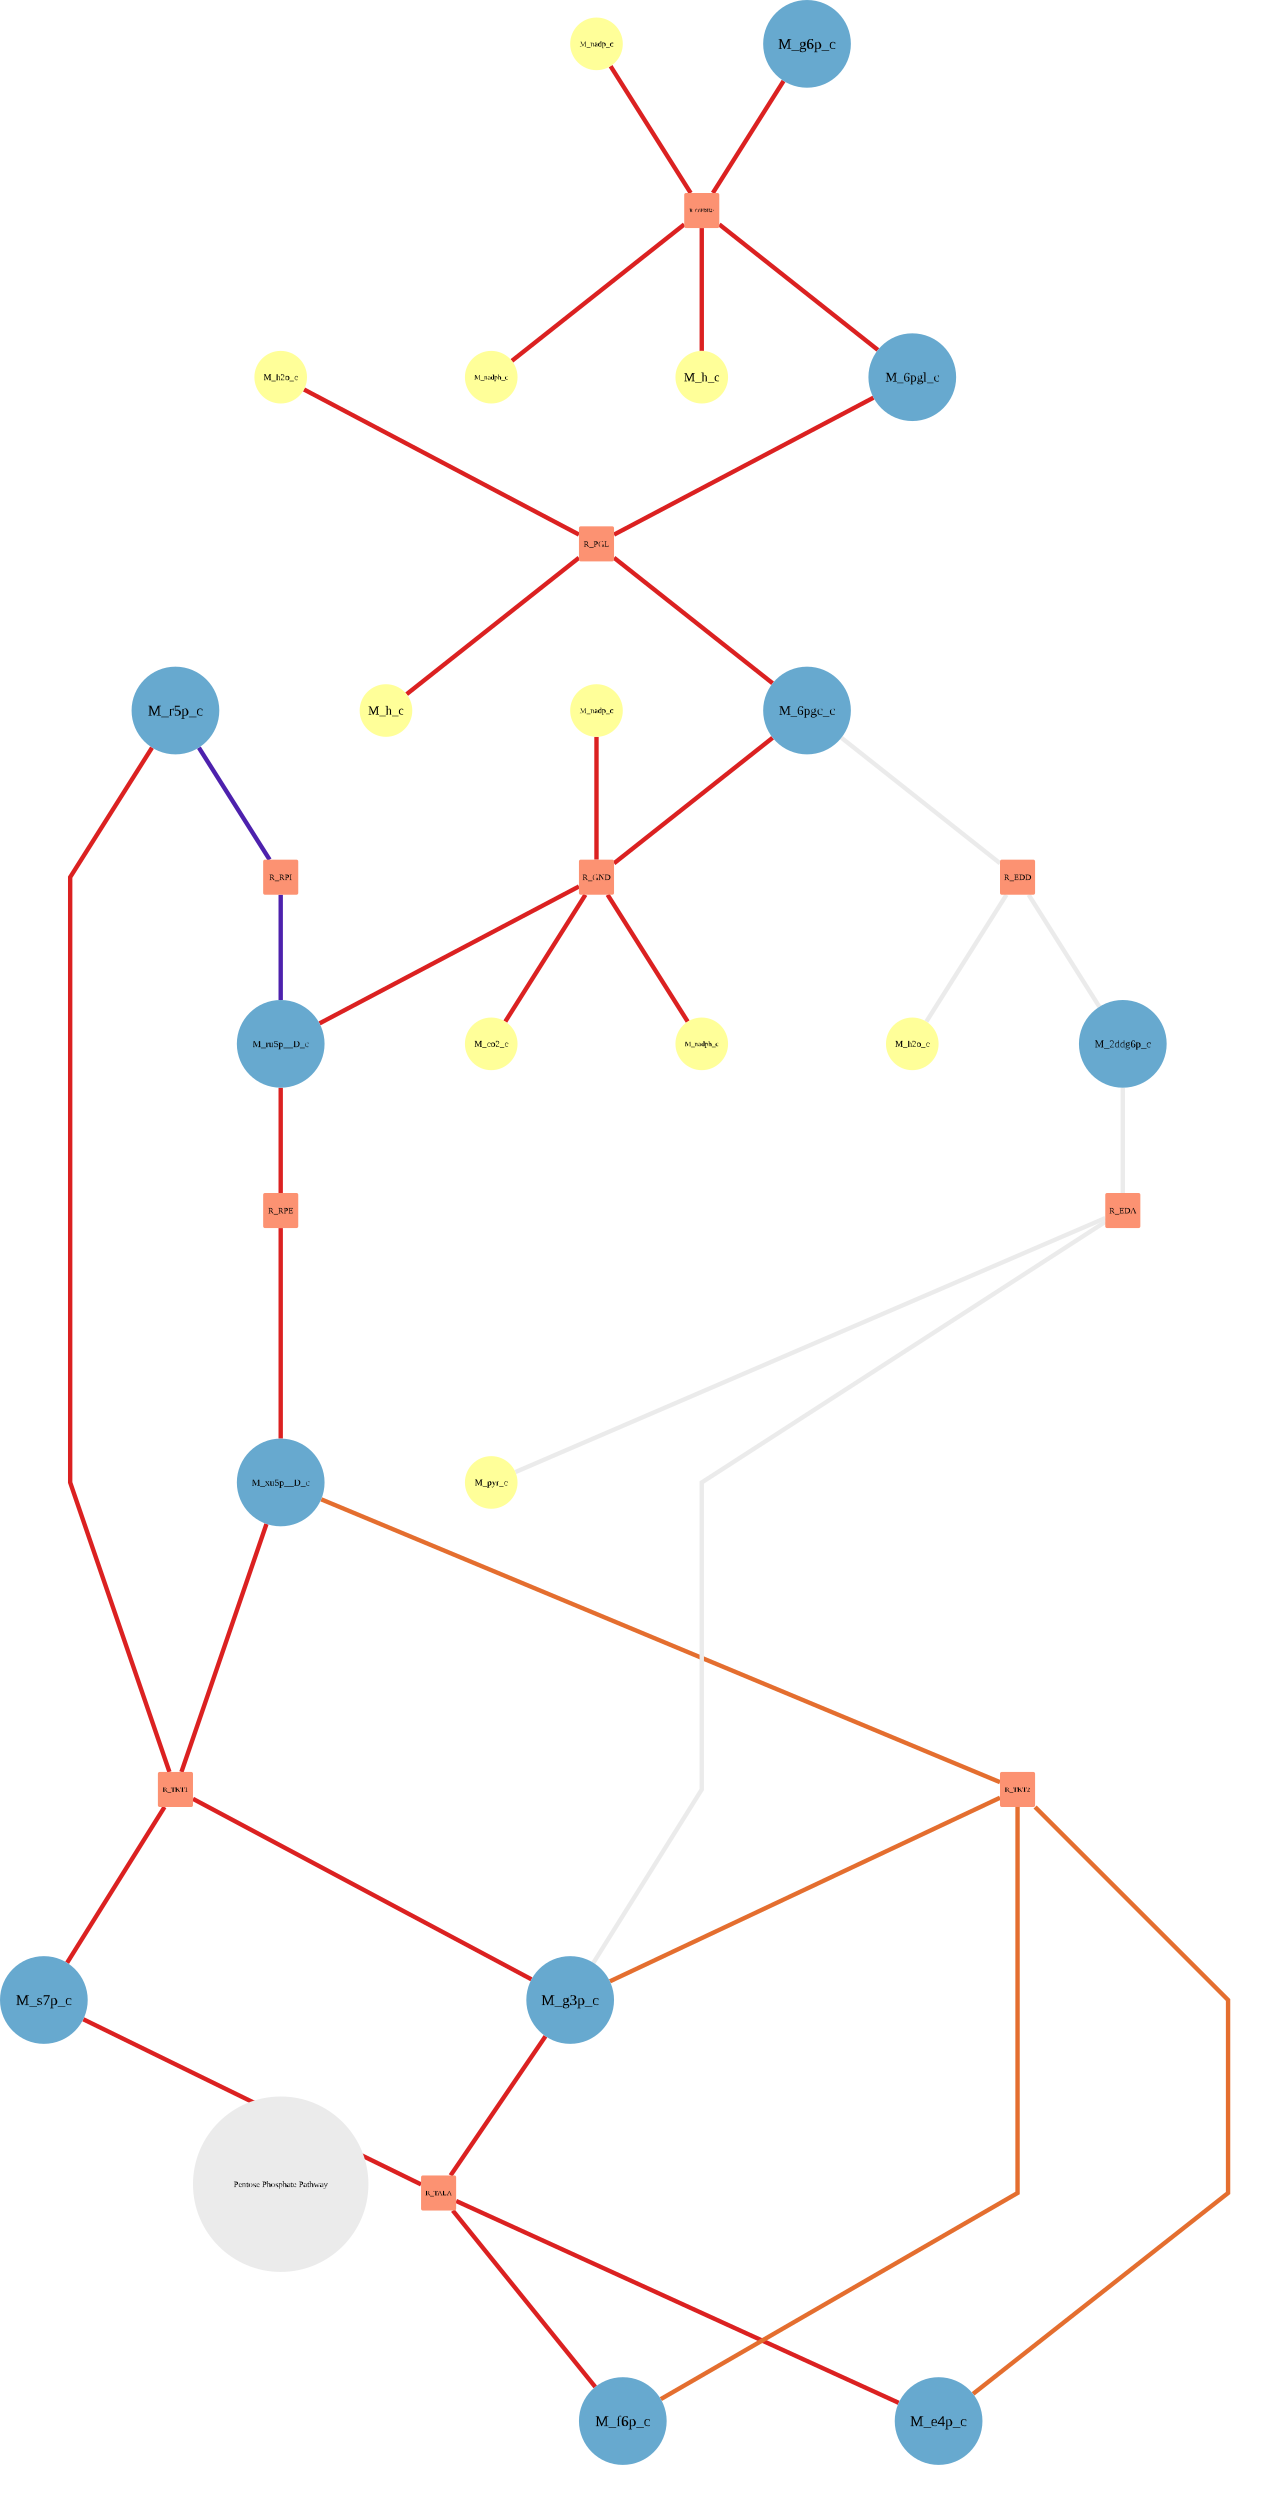
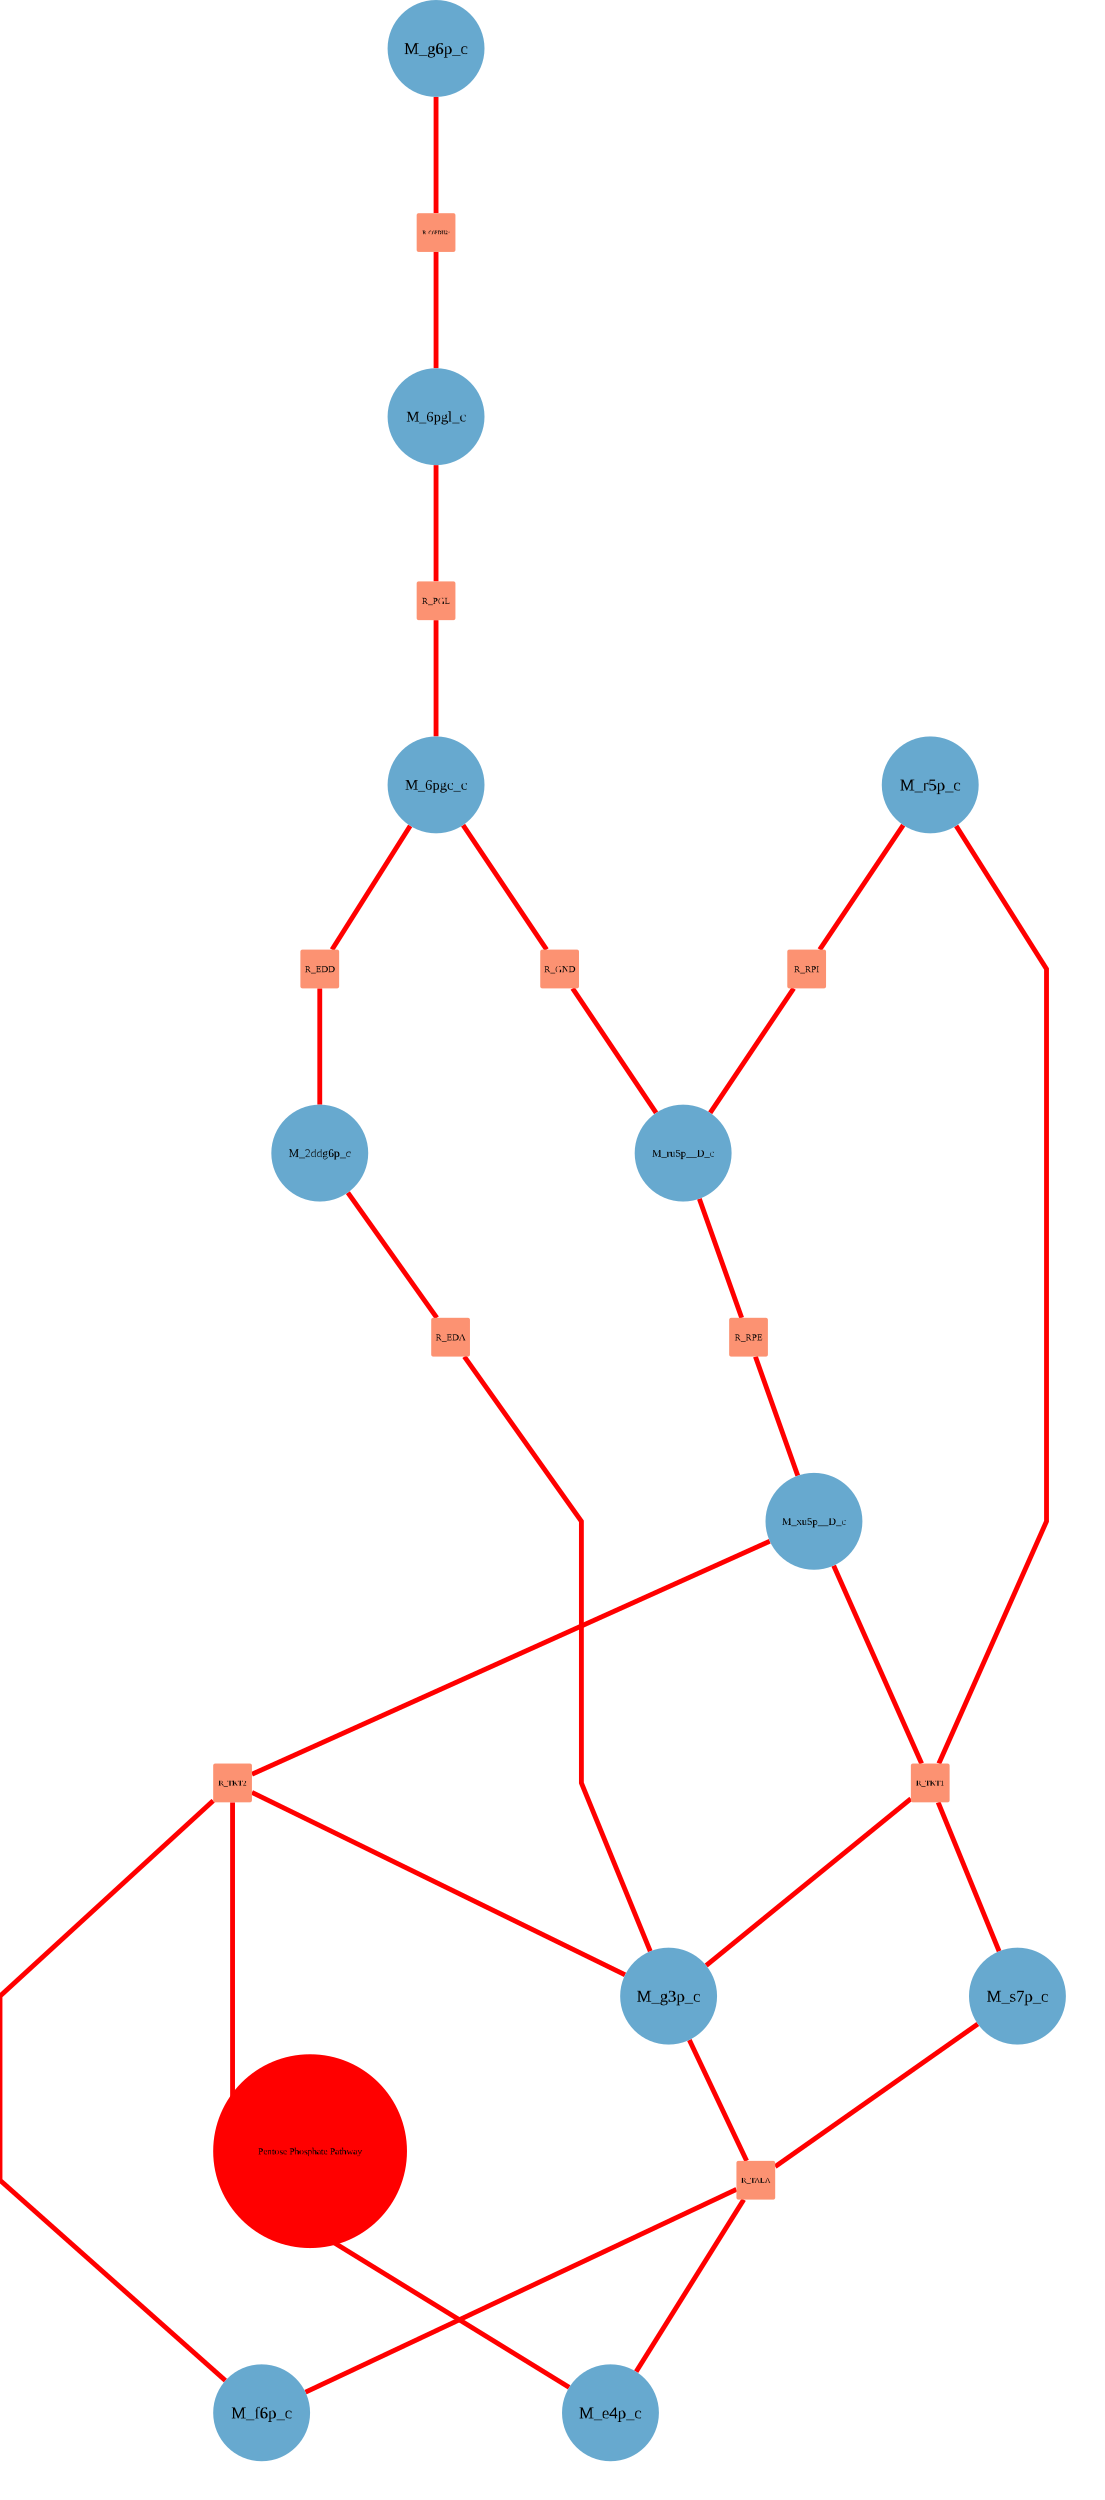
- <svg xmlns="http://www.w3.org/2000/svg" width="36" height="71.25" viewbox="0 0 46 81.25" version="1.1">
-   <rect width="36" height="71.25" fill="rgb(255,255,255)" />
-   <g desc="Graph" transform="translate(8,62.25) scale(1,-1)">
+ <svg xmlns="http://www.w3.org/2000/svg" width="28.5" height="64.5" viewbox="0 0 38.5 74.5" version="1.1">
+   <rect width="28.5" height="64.5" fill="rgb(255,255,255)" />
+   <g desc="Graph" transform="translate(8,55.5) scale(1,-1)">
    <g id="Edges" desc="This is the group of edges">
      <g id="0">
-         <path d="M 9,41.25 L 9,37.75" fill="none" stroke-width="0.125" stroke-opacity="1" stroke="rgb(219,33,33)" />
+         <path d="M 6.773,30 L 8.928,26.788" fill="none" stroke-width="0.125" stroke-opacity="1" stroke="rgb(255,0,0)" />
      </g>
      <g id="1">
-         <path d="M 9.316,36.75 L 11.6,33.134" fill="none" stroke-width="0.125" stroke-opacity="1" stroke="rgb(219,33,33)" />
+         <path d="M 12.477,30 L 10.322,26.788" fill="none" stroke-width="0.125" stroke-opacity="1" stroke="rgb(255,0,0)" />
      </g>
      <g id="2">
-         <path d="M 8.684,36.75 L 6.4,33.134" fill="none" stroke-width="0.125" stroke-opacity="1" stroke="rgb(219,33,33)" />
+         <path d="M 10.043,24.572 L 11.135,21.5" fill="none" stroke-width="0.125" stroke-opacity="1" stroke="rgb(255,0,0)" />
      </g>
      <g id="3">
-         <path d="M 9.4,60.366 L 11.684,56.75" fill="none" stroke-width="0.125" stroke-opacity="1" stroke="rgb(219,33,33)" />
+         <path d="M 15.303,34.212 L 13.148,31" fill="none" stroke-width="0.125" stroke-opacity="1" stroke="rgb(255,0,0)" />
      </g>
      <g id="4">
-         <path d="M 12,55.75 L 12,52.25" fill="none" stroke-width="0.125" stroke-opacity="1" stroke="rgb(219,33,33)" />
+         <path d="M 0.25,30 L 0.25,27" fill="none" stroke-width="0.125" stroke-opacity="1" stroke="rgb(255,0,0)" />
      </g>
      <g id="5">
-         <path d="M 11.5,55.854 L 6.588,51.965" fill="none" stroke-width="0.125" stroke-opacity="1" stroke="rgb(219,33,33)" />
+         <path d="M 11.49,20.5 L 12.582,17.428" fill="none" stroke-width="0.125" stroke-opacity="1" stroke="rgb(255,0,0)" />
      </g>
      <g id="6">
-         <path d="M 8.5,46.354 L 3.588,42.465" fill="none" stroke-width="0.125" stroke-opacity="1" stroke="rgb(219,33,33)" />
+         <path d="M 3.25,43.5 L 3.25,40.5" fill="none" stroke-width="0.125" stroke-opacity="1" stroke="rgb(255,0,0)" />
      </g>
      <g id="7">
-         <path d="M 0.663,51.15 L 8.5,47.014" fill="none" stroke-width="0.125" stroke-opacity="1" stroke="rgb(219,33,33)" />
+         <path d="M 3.947,34.212 L 6.102,31" fill="none" stroke-width="0.125" stroke-opacity="1" stroke="rgb(255,0,0)" />
      </g>
      <g id="8">
-         <path d="M 20.684,36.75 L 18.401,33.134" fill="none" stroke-width="0.125" stroke-opacity="1" stroke="rgb(235,235,235)" />
+         <path d="M 11,-0.985 L -0.119,-6.218" fill="none" stroke-width="0.125" stroke-opacity="1" stroke="rgb(255,0,0)" />
      </g>
      <g id="9">
-         <path d="M 8.5,36.986 L 1.105,33.083" fill="none" stroke-width="0.125" stroke-opacity="1" stroke="rgb(219,33,33)" />
+         <path d="M 2.583,34.193 L 0.566,31" fill="none" stroke-width="0.125" stroke-opacity="1" stroke="rgb(255,0,0)" />
      </g>
      <g id="10">
-         <path d="M 1.154,19.519 L 20.5,11.458" fill="none" stroke-width="0.125" stroke-opacity="1" stroke="rgb(228,110,47)" />
+         <path d="M 3.25,39.5 L 3.25,36.5" fill="none" stroke-width="0.125" stroke-opacity="1" stroke="rgb(255,0,0)" />
      </g>
      <g id="11">
-         <path d="M 7.546,4.217 L 4.841,0.25" fill="none" stroke-width="0.125" stroke-opacity="1" stroke="rgb(219,33,33)" />
+         <path d="M 17.228,3.281 L 12,-0.398" fill="none" stroke-width="0.125" stroke-opacity="1" stroke="rgb(255,0,0)" />
      </g>
      <g id="12">
-         <path d="M 9.5,46.354 L 14.02,42.776" fill="none" stroke-width="0.125" stroke-opacity="1" stroke="rgb(219,33,33)" />
+         <path d="M 3.25,53 L 3.25,50" fill="none" stroke-width="0.125" stroke-opacity="1" stroke="rgb(255,0,0)" />
      </g>
      <g id="13">
-         <path d="M 0,31.25 L 0,28.25" fill="none" stroke-width="0.125" stroke-opacity="1" stroke="rgb(219,33,33)" />
+         <path d="M 6.685,-6.095 L -2,-0.75 -2,9" fill="none" stroke-width="0.125" stroke-opacity="1" stroke="rgb(255,0,0)" />
      </g>
      <g id="14">
-         <path d="M 21.316,36.75 L 23.332,33.557" fill="none" stroke-width="0.125" stroke-opacity="1" stroke="rgb(235,235,235)" />
+         <path d="M 0.974,24.731 L 3.27,21.5" fill="none" stroke-width="0.125" stroke-opacity="1" stroke="rgb(255,0,0)" />
      </g>
      <g id="15">
-         <path d="M 0,36.75 L 0,33.75" fill="none" stroke-width="0.125" stroke-opacity="1" stroke="rgb(77,33,173)" />
+         <path d="M 11.86,15.737 L -1.5,9.725" fill="none" stroke-width="0.125" stroke-opacity="1" stroke="rgb(255,0,0)" />
      </g>
      <g id="16">
-         <path d="M 0,27.25 L 0,21.25" fill="none" stroke-width="0.125" stroke-opacity="1" stroke="rgb(219,33,33)" />
+         <path d="M 11.188,-1.25 L 8.412,-5.69" fill="none" stroke-width="0.125" stroke-opacity="1" stroke="rgb(255,0,0)" />
      </g>
      <g id="17">
-         <path d="M -3.312,10.75 L -6.088,6.31" fill="none" stroke-width="0.125" stroke-opacity="1" stroke="rgb(219,33,33)" />
+         <path d="M -2.5,9.042 L -8,4 -8,-0.75 -2.184,-5.92" fill="none" stroke-width="0.125" stroke-opacity="1" stroke="rgb(255,0,0)" />
      </g>
      <g id="18">
-         <path d="M -2.5,10.983 L 7.147,5.838" fill="none" stroke-width="0.125" stroke-opacity="1" stroke="rgb(219,33,33)" />
+         <path d="M 9.785,2.87 L 11.263,-0.25" fill="none" stroke-width="0.125" stroke-opacity="1" stroke="rgb(255,0,0)" />
      </g>
      <g id="19">
-         <path d="M -0.405,18.818 L -2.829,11.75" fill="none" stroke-width="0.125" stroke-opacity="1" stroke="rgb(219,33,33)" />
+         <path d="M 3.98,20.5 L 7,16.25 7,9.5 8.777,5.157" fill="none" stroke-width="0.125" stroke-opacity="1" stroke="rgb(255,0,0)" />
      </g>
      <g id="20">
-         <path d="M 16.895,50.917 L 9.5,47.014" fill="none" stroke-width="0.125" stroke-opacity="1" stroke="rgb(219,33,33)" />
+         <path d="M 3.25,49 L 3.25,46" fill="none" stroke-width="0.125" stroke-opacity="1" stroke="rgb(255,0,0)" />
      </g>
      <g id="21">
-         <path d="M -3.667,40.943 L -6,37.25 -6,20 -3.171,11.75" fill="none" stroke-width="0.125" stroke-opacity="1" stroke="rgb(219,33,33)" />
+         <path d="M 15.5,9.093 L 10.219,4.79" fill="none" stroke-width="0.125" stroke-opacity="1" stroke="rgb(255,0,0)" />
      </g>
      <g id="22">
-         <path d="M 15.98,41.224 L 20.5,37.646" fill="none" stroke-width="0.125" stroke-opacity="1" stroke="rgb(235,235,235)" />
+         <path d="M 13.508,15.108 L 15.778,10" fill="none" stroke-width="0.125" stroke-opacity="1" stroke="rgb(255,0,0)" />
      </g>
      <g id="23">
-         <path d="M 14.332,59.943 L 12.316,56.75" fill="none" stroke-width="0.125" stroke-opacity="1" stroke="rgb(219,33,33)" />
+         <path d="M -1.5,9.256 L 8.127,4.549" fill="none" stroke-width="0.125" stroke-opacity="1" stroke="rgb(255,0,0)" />
      </g>
      <g id="24">
-         <path d="M 24,31.25 L 24,28.25" fill="none" stroke-width="0.125" stroke-opacity="1" stroke="rgb(235,235,235)" />
+         <path d="M 16.204,9 L 17.777,5.157" fill="none" stroke-width="0.125" stroke-opacity="1" stroke="rgb(255,0,0)" />
      </g>
      <g id="25">
-         <path d="M 23.5,27.535 L 6.689,20.297" fill="none" stroke-width="0.125" stroke-opacity="1" stroke="rgb(235,235,235)" />
-       </g>
-       <g id="26">
-         <path d="M 12.5,55.854 L 17.02,52.276" fill="none" stroke-width="0.125" stroke-opacity="1" stroke="rgb(219,33,33)" />
-       </g>
-       <g id="27">
-         <path d="M 19.732,-5.976 L 27,-0.25 27,5.25 21.5,10.75" fill="none" stroke-width="0.125" stroke-opacity="1" stroke="rgb(228,110,47)" />
-       </g>
-       <g id="28">
-         <path d="M 14.02,41.224 L 9.5,37.646" fill="none" stroke-width="0.125" stroke-opacity="1" stroke="rgb(219,33,33)" />
-       </g>
-       <g id="29">
-         <path d="M 5,-0.478 L 17.613,-6.231" fill="none" stroke-width="0.125" stroke-opacity="1" stroke="rgb(219,33,33)" />
-       </g>
-       <g id="30">
-         <path d="M 4.904,-0.75 L 8.965,-5.778" fill="none" stroke-width="0.125" stroke-opacity="1" stroke="rgb(219,33,33)" />
-       </g>
-       <g id="31">
-         <path d="M 21,10.75 L 21,-0.25 10.832,-6.125" fill="none" stroke-width="0.125" stroke-opacity="1" stroke="rgb(228,110,47)" />
-       </g>
-       <g id="32">
-         <path d="M 23.5,27.427 L 12,20 12,11.25 8.912,6.31" fill="none" stroke-width="0.125" stroke-opacity="1" stroke="rgb(235,235,235)" />
-       </g>
-       <g id="33">
-         <path d="M -5.627,4.701 L 4,-0.006" fill="none" stroke-width="0.125" stroke-opacity="1" stroke="rgb(219,33,33)" />
-       </g>
-       <g id="34">
-         <path d="M 20.5,11.015 L 9.381,5.782" fill="none" stroke-width="0.125" stroke-opacity="1" stroke="rgb(228,110,47)" />
-       </g>
-       <g id="35">
-         <path d="M -2.333,40.943 L -0.316,37.75" fill="none" stroke-width="0.125" stroke-opacity="1" stroke="rgb(77,33,173)" />
+         <path d="M 16.668,34.193 L 19,30.5 19,16.25 16.222,10" fill="none" stroke-width="0.125" stroke-opacity="1" stroke="rgb(255,0,0)" />
      </g>
    </g>
    <g id="Nodes" desc="This is the group of nodes">
      <g id="0">
-         <ellipse cx="9" cy="42" rx="0.75" ry="0.75" fill="rgb(255,255,153)" fill-opacity="1" />
-         <text x="9" y="-41.925" font-size="0.225" text-anchor="middle" transform="scale(1,-1)" stroke-width="0" fill="rgb(0,0,0)" fill-opacity="1">M_nadp_c</text>
+         <ellipse cx="9.625" cy="25.75" rx="1.25" ry="1.25" fill="rgb(103,169,207)" fill-opacity="1" />
+         <text x="9.625" y="-25.659" font-size="0.273" text-anchor="middle" transform="scale(1,-1)" stroke-width="0" fill="rgb(0,0,0)" fill-opacity="1">M_ru5p__D_c</text>
      </g>
      <g id="1">
-         <ellipse cx="12" cy="32.5" rx="0.75" ry="0.75" fill="rgb(255,255,153)" fill-opacity="1" />
-         <text x="12" y="-32.433" font-size="0.2" text-anchor="middle" transform="scale(1,-1)" stroke-width="0" fill="rgb(0,0,0)" fill-opacity="1">M_nadph_c</text>
+         <rect x="5.938" y="30" width="1" height="1" rx="0.05" ry="0.05" fill="rgb(252,146,114)" fill-opacity="1" />
+         <text x="6.438" y="-30.42" font-size="0.24" text-anchor="middle" transform="scale(1,-1)" stroke-width="0" fill="rgb(0,0,0)" fill-opacity="1">R_GND</text>
      </g>
      <g id="2">
-         <ellipse cx="6" cy="32.5" rx="0.75" ry="0.75" fill="rgb(255,255,153)" fill-opacity="1" />
-         <text x="6" y="-32.414" font-size="0.257" text-anchor="middle" transform="scale(1,-1)" stroke-width="0" fill="rgb(0,0,0)" fill-opacity="1">M_co2_c</text>
+         <rect x="10.812" y="20.5" width="1" height="1" rx="0.05" ry="0.05" fill="rgb(252,146,114)" fill-opacity="1" />
+         <text x="11.312" y="-20.92" font-size="0.24" text-anchor="middle" transform="scale(1,-1)" stroke-width="0" fill="rgb(0,0,0)" fill-opacity="1">R_RPE</text>
      </g>
      <g id="3">
-         <ellipse cx="9" cy="61" rx="0.75" ry="0.75" fill="rgb(255,255,153)" fill-opacity="1" />
-         <text x="9" y="-60.925" font-size="0.225" text-anchor="middle" transform="scale(1,-1)" stroke-width="0" fill="rgb(0,0,0)" fill-opacity="1">M_nadp_c</text>
+         <rect x="12.312" y="30" width="1" height="1" rx="0.05" ry="0.05" fill="rgb(252,146,114)" fill-opacity="1" />
+         <text x="12.812" y="-30.42" font-size="0.24" text-anchor="middle" transform="scale(1,-1)" stroke-width="0" fill="rgb(0,0,0)" fill-opacity="1">R_RPI</text>
      </g>
      <g id="4">
-         <ellipse cx="12" cy="51.5" rx="0.75" ry="0.75" fill="rgb(255,255,153)" fill-opacity="1" />
-         <text x="12" y="-51.38" font-size="0.36" text-anchor="middle" transform="scale(1,-1)" stroke-width="0" fill="rgb(0,0,0)" fill-opacity="1">M_h_c</text>
+         <ellipse cx="18.25" cy="4" rx="1.25" ry="1.25" fill="rgb(103,169,207)" fill-opacity="1" />
+         <text x="18.25" y="-3.857" font-size="0.429" text-anchor="middle" transform="scale(1,-1)" stroke-width="0" fill="rgb(0,0,0)" fill-opacity="1">M_s7p_c</text>
      </g>
      <g id="5">
-         <ellipse cx="6" cy="51.5" rx="0.75" ry="0.75" fill="rgb(255,255,153)" fill-opacity="1" />
-         <text x="6" y="-51.433" font-size="0.2" text-anchor="middle" transform="scale(1,-1)" stroke-width="0" fill="rgb(0,0,0)" fill-opacity="1">M_nadph_c</text>
+         <rect x="15.5" y="9" width="1" height="1" rx="0.05" ry="0.05" fill="rgb(252,146,114)" fill-opacity="1" />
+         <text x="16" y="-9.433" font-size="0.2" text-anchor="middle" transform="scale(1,-1)" stroke-width="0" fill="rgb(0,0,0)" fill-opacity="1">R_TKT1</text>
      </g>
      <g id="6">
-         <ellipse cx="3" cy="42" rx="0.75" ry="0.75" fill="rgb(255,255,153)" fill-opacity="1" />
-         <text x="3" y="-41.88" font-size="0.36" text-anchor="middle" transform="scale(1,-1)" stroke-width="0" fill="rgb(0,0,0)" fill-opacity="1">M_h_c</text>
+         <ellipse cx="3.25" cy="54.25" rx="1.25" ry="1.25" fill="rgb(103,169,207)" fill-opacity="1" />
+         <text x="3.25" y="-54.107" font-size="0.429" text-anchor="middle" transform="scale(1,-1)" stroke-width="0" fill="rgb(0,0,0)" fill-opacity="1">M_g6p_c</text>
      </g>
      <g id="7">
-         <ellipse cx="0" cy="51.5" rx="0.75" ry="0.75" fill="rgb(255,255,153)" fill-opacity="1" />
-         <text x="0" y="-51.414" font-size="0.257" text-anchor="middle" transform="scale(1,-1)" stroke-width="0" fill="rgb(0,0,0)" fill-opacity="1">M_h2o_c</text>
+         <ellipse cx="3.25" cy="44.75" rx="1.25" ry="1.25" fill="rgb(103,169,207)" fill-opacity="1" />
+         <text x="3.25" y="-44.625" font-size="0.375" text-anchor="middle" transform="scale(1,-1)" stroke-width="0" fill="rgb(0,0,0)" fill-opacity="1">M_6pgl_c</text>
      </g>
      <g id="8">
-         <rect x="8.5" y="36.75" width="1" height="1" rx="0.05" ry="0.05" fill="rgb(252,146,114)" fill-opacity="1" />
-         <text x="9" y="-37.17" font-size="0.24" text-anchor="middle" transform="scale(1,-1)" stroke-width="0" fill="rgb(0,0,0)" fill-opacity="1">R_GND</text>
+         <ellipse cx="9.25" cy="4" rx="1.25" ry="1.25" fill="rgb(103,169,207)" fill-opacity="1" />
+         <text x="9.25" y="-3.857" font-size="0.429" text-anchor="middle" transform="scale(1,-1)" stroke-width="0" fill="rgb(0,0,0)" fill-opacity="1">M_g3p_c</text>
      </g>
      <g id="9">
-         <ellipse cx="18" cy="32.5" rx="0.75" ry="0.75" fill="rgb(255,255,153)" fill-opacity="1" />
-         <text x="18" y="-32.414" font-size="0.257" text-anchor="middle" transform="scale(1,-1)" stroke-width="0" fill="rgb(0,0,0)" fill-opacity="1">M_h2o_c</text>
+         <ellipse cx="3.25" cy="35.25" rx="1.25" ry="1.25" fill="rgb(103,169,207)" fill-opacity="1" />
+         <text x="3.25" y="-35.125" font-size="0.375" text-anchor="middle" transform="scale(1,-1)" stroke-width="0" fill="rgb(0,0,0)" fill-opacity="1">M_6pgc_c</text>
      </g>
      <g id="10">
-         <ellipse cx="24" cy="32.5" rx="1.25" ry="1.25" fill="rgb(103,169,207)" fill-opacity="1" />
-         <text x="24" y="-32.4" font-size="0.3" text-anchor="middle" transform="scale(1,-1)" stroke-width="0" fill="rgb(0,0,0)" fill-opacity="1">M_2ddg6p_c</text>
+         <ellipse cx="7.75" cy="-6.75" rx="1.25" ry="1.25" fill="rgb(103,169,207)" fill-opacity="1" />
+         <text x="7.75" y="6.893" font-size="0.429" text-anchor="middle" transform="scale(1,-1)" stroke-width="0" fill="rgb(0,0,0)" fill-opacity="1">M_e4p_c</text>
      </g>
      <g id="11">
-         <rect x="11.5" y="55.75" width="1" height="1" rx="0.05" ry="0.05" fill="rgb(252,146,114)" fill-opacity="1" />
-         <text x="12" y="-56.206" font-size="0.133" text-anchor="middle" transform="scale(1,-1)" stroke-width="0" fill="rgb(0,0,0)" fill-opacity="1">R_G6PDH2r</text>
+         <rect x="2.75" y="49" width="1" height="1" rx="0.05" ry="0.05" fill="rgb(252,146,114)" fill-opacity="1" />
+         <text x="3.25" y="-49.456" font-size="0.133" text-anchor="middle" transform="scale(1,-1)" stroke-width="0" fill="rgb(0,0,0)" fill-opacity="1">R_G6PDH2r</text>
      </g>
      <g id="12">
-         <rect x="20.5" y="10.75" width="1" height="1" rx="0.05" ry="0.05" fill="rgb(252,146,114)" fill-opacity="1" />
-         <text x="21" y="-11.183" font-size="0.2" text-anchor="middle" transform="scale(1,-1)" stroke-width="0" fill="rgb(0,0,0)" fill-opacity="1">R_TKT2</text>
+         <rect x="-0.25" y="30" width="1" height="1" rx="0.05" ry="0.05" fill="rgb(252,146,114)" fill-opacity="1" />
+         <text x="0.25" y="-30.42" font-size="0.24" text-anchor="middle" transform="scale(1,-1)" stroke-width="0" fill="rgb(0,0,0)" fill-opacity="1">R_EDD</text>
      </g>
      <g id="13">
-         <rect x="20.5" y="36.75" width="1" height="1" rx="0.05" ry="0.05" fill="rgb(252,146,114)" fill-opacity="1" />
-         <text x="21" y="-37.17" font-size="0.24" text-anchor="middle" transform="scale(1,-1)" stroke-width="0" fill="rgb(0,0,0)" fill-opacity="1">R_EDD</text>
+         <ellipse cx="0.25" cy="25.75" rx="1.25" ry="1.25" fill="rgb(103,169,207)" fill-opacity="1" />
+         <text x="0.25" y="-25.65" font-size="0.3" text-anchor="middle" transform="scale(1,-1)" stroke-width="0" fill="rgb(0,0,0)" fill-opacity="1">M_2ddg6p_c</text>
      </g>
      <g id="14">
-         <rect x="-0.5" y="27.25" width="1" height="1" rx="0.05" ry="0.05" fill="rgb(252,146,114)" fill-opacity="1" />
-         <text x="0" y="-27.67" font-size="0.24" text-anchor="middle" transform="scale(1,-1)" stroke-width="0" fill="rgb(0,0,0)" fill-opacity="1">R_RPE</text>
+         <rect x="-2.5" y="9" width="1" height="1" rx="0.05" ry="0.05" fill="rgb(252,146,114)" fill-opacity="1" />
+         <text x="-2" y="-9.433" font-size="0.2" text-anchor="middle" transform="scale(1,-1)" stroke-width="0" fill="rgb(0,0,0)" fill-opacity="1">R_TKT2</text>
      </g>
      <g id="15">
-         <ellipse cx="8.25" cy="5.25" rx="1.25" ry="1.25" fill="rgb(103,169,207)" fill-opacity="1" />
-         <text x="8.25" y="-5.107" font-size="0.429" text-anchor="middle" transform="scale(1,-1)" stroke-width="0" fill="rgb(0,0,0)" fill-opacity="1">M_g3p_c</text>
+         <rect x="11" y="-1.25" width="1" height="1" rx="0.05" ry="0.05" fill="rgb(252,146,114)" fill-opacity="1" />
+         <text x="11.5" y="0.817" font-size="0.2" text-anchor="middle" transform="scale(1,-1)" stroke-width="0" fill="rgb(0,0,0)" fill-opacity="1">R_TALA</text>
      </g>
      <g id="16">
-         <ellipse cx="15" cy="42" rx="1.25" ry="1.25" fill="rgb(103,169,207)" fill-opacity="1" />
-         <text x="15" y="-41.875" font-size="0.375" text-anchor="middle" transform="scale(1,-1)" stroke-width="0" fill="rgb(0,0,0)" fill-opacity="1">M_6pgc_c</text>
+         <ellipse cx="16" cy="35.25" rx="1.25" ry="1.25" fill="rgb(103,169,207)" fill-opacity="1" />
+         <text x="16" y="-35.107" font-size="0.429" text-anchor="middle" transform="scale(1,-1)" stroke-width="0" fill="rgb(0,0,0)" fill-opacity="1">M_r5p_c</text>
      </g>
      <g id="17">
-         <ellipse cx="18" cy="51.5" rx="1.25" ry="1.25" fill="rgb(103,169,207)" fill-opacity="1" />
-         <text x="18" y="-51.375" font-size="0.375" text-anchor="middle" transform="scale(1,-1)" stroke-width="0" fill="rgb(0,0,0)" fill-opacity="1">M_6pgl_c</text>
+         <ellipse cx="13" cy="16.25" rx="1.25" ry="1.25" fill="rgb(103,169,207)" fill-opacity="1" />
+         <text x="13" y="-16.159" font-size="0.273" text-anchor="middle" transform="scale(1,-1)" stroke-width="0" fill="rgb(0,0,0)" fill-opacity="1">M_xu5p__D_c</text>
      </g>
      <g id="18">
-         <rect x="23.5" y="27.25" width="1" height="1" rx="0.05" ry="0.05" fill="rgb(252,146,114)" fill-opacity="1" />
-         <text x="24" y="-27.67" font-size="0.24" text-anchor="middle" transform="scale(1,-1)" stroke-width="0" fill="rgb(0,0,0)" fill-opacity="1">R_EDA</text>
+         <rect x="3.125" y="20.5" width="1" height="1" rx="0.05" ry="0.05" fill="rgb(252,146,114)" fill-opacity="1" />
+         <text x="3.625" y="-20.92" font-size="0.24" text-anchor="middle" transform="scale(1,-1)" stroke-width="0" fill="rgb(0,0,0)" fill-opacity="1">R_EDA</text>
      </g>
      <g id="19">
-         <ellipse cx="9.75" cy="-6.75" rx="1.25" ry="1.25" fill="rgb(103,169,207)" fill-opacity="1" />
-         <text x="9.75" y="6.893" font-size="0.429" text-anchor="middle" transform="scale(1,-1)" stroke-width="0" fill="rgb(0,0,0)" fill-opacity="1">M_f6p_c</text>
+         <ellipse cx="-1.25" cy="-6.75" rx="1.25" ry="1.25" fill="rgb(103,169,207)" fill-opacity="1" />
+         <text x="-1.25" y="6.893" font-size="0.429" text-anchor="middle" transform="scale(1,-1)" stroke-width="0" fill="rgb(0,0,0)" fill-opacity="1">M_f6p_c</text>
      </g>
      <g id="20">
-         <ellipse cx="-6.75" cy="5.25" rx="1.25" ry="1.25" fill="rgb(103,169,207)" fill-opacity="1" />
-         <text x="-6.75" y="-5.107" font-size="0.429" text-anchor="middle" transform="scale(1,-1)" stroke-width="0" fill="rgb(0,0,0)" fill-opacity="1">M_s7p_c</text>
+         <rect x="2.75" y="39.5" width="1" height="1" rx="0.05" ry="0.05" fill="rgb(252,146,114)" fill-opacity="1" />
+         <text x="3.25" y="-39.92" font-size="0.24" text-anchor="middle" transform="scale(1,-1)" stroke-width="0" fill="rgb(0,0,0)" fill-opacity="1">R_PGL</text>
      </g>
      <g id="21">
-         <rect x="-0.5" y="36.75" width="1" height="1" rx="0.05" ry="0.05" fill="rgb(252,146,114)" fill-opacity="1" />
-         <text x="0" y="-37.17" font-size="0.24" text-anchor="middle" transform="scale(1,-1)" stroke-width="0" fill="rgb(0,0,0)" fill-opacity="1">R_RPI</text>
-       </g>
-       <g id="22">
-         <ellipse cx="15" cy="61" rx="1.25" ry="1.25" fill="rgb(103,169,207)" fill-opacity="1" />
-         <text x="15" y="-60.857" font-size="0.429" text-anchor="middle" transform="scale(1,-1)" stroke-width="0" fill="rgb(0,0,0)" fill-opacity="1">M_g6p_c</text>
-       </g>
-       <g id="23">
-         <rect x="8.5" y="46.25" width="1" height="1" rx="0.05" ry="0.05" fill="rgb(252,146,114)" fill-opacity="1" />
-         <text x="9" y="-46.67" font-size="0.24" text-anchor="middle" transform="scale(1,-1)" stroke-width="0" fill="rgb(0,0,0)" fill-opacity="1">R_PGL</text>
-       </g>
-       <g id="24">
-         <rect x="4" y="-0.75" width="1" height="1" rx="0.05" ry="0.05" fill="rgb(252,146,114)" fill-opacity="1" />
-         <text x="4.5" y="0.317" font-size="0.2" text-anchor="middle" transform="scale(1,-1)" stroke-width="0" fill="rgb(0,0,0)" fill-opacity="1">R_TALA</text>
-       </g>
-       <g id="25">
-         <ellipse cx="0" cy="20" rx="1.25" ry="1.25" fill="rgb(103,169,207)" fill-opacity="1" />
-         <text x="0" y="-19.909" font-size="0.273" text-anchor="middle" transform="scale(1,-1)" stroke-width="0" fill="rgb(0,0,0)" fill-opacity="1">M_xu5p__D_c</text>
-       </g>
-       <g id="26">
-         <rect x="-3.5" y="10.75" width="1" height="1" rx="0.05" ry="0.05" fill="rgb(252,146,114)" fill-opacity="1" />
-         <text x="-3" y="-11.183" font-size="0.2" text-anchor="middle" transform="scale(1,-1)" stroke-width="0" fill="rgb(0,0,0)" fill-opacity="1">R_TKT1</text>
-       </g>
-       <g id="27">
-         <ellipse cx="18.75" cy="-6.75" rx="1.25" ry="1.25" fill="rgb(103,169,207)" fill-opacity="1" />
-         <text x="18.75" y="6.893" font-size="0.429" text-anchor="middle" transform="scale(1,-1)" stroke-width="0" fill="rgb(0,0,0)" fill-opacity="1">M_e4p_c</text>
-       </g>
-       <g id="28">
-         <ellipse cx="-3" cy="42" rx="1.25" ry="1.25" fill="rgb(103,169,207)" fill-opacity="1" />
-         <text x="-3" y="-41.857" font-size="0.429" text-anchor="middle" transform="scale(1,-1)" stroke-width="0" fill="rgb(0,0,0)" fill-opacity="1">M_r5p_c</text>
-       </g>
-       <g id="29">
-         <ellipse cx="0" cy="32.5" rx="1.25" ry="1.25" fill="rgb(103,169,207)" fill-opacity="1" />
-         <text x="0" y="-32.409" font-size="0.273" text-anchor="middle" transform="scale(1,-1)" stroke-width="0" fill="rgb(0,0,0)" fill-opacity="1">M_ru5p__D_c</text>
-       </g>
-       <g id="30">
-         <ellipse cx="6" cy="20" rx="0.75" ry="0.75" fill="rgb(255,255,153)" fill-opacity="1" />
-         <text x="6" y="-19.914" font-size="0.257" text-anchor="middle" transform="scale(1,-1)" stroke-width="0" fill="rgb(0,0,0)" fill-opacity="1">M_pyr_c</text>
-       </g>
-       <g id="31">
-         <ellipse cx="0" cy="0" rx="2.5" ry="2.5" fill="rgb(235,235,235)" fill-opacity="1" />
+         <ellipse cx="0" cy="0" rx="2.5" ry="2.5" fill="rgb(255,0,0)" fill-opacity="1" />
        <text x="0" y="0.08" font-size="0.24" text-anchor="middle" transform="scale(1,-1)" stroke-width="0" fill="rgb(0,0,0)" fill-opacity="1">Pentose Phosphate Pathway</text>
      </g>
    </g>
  </g>
</svg>
